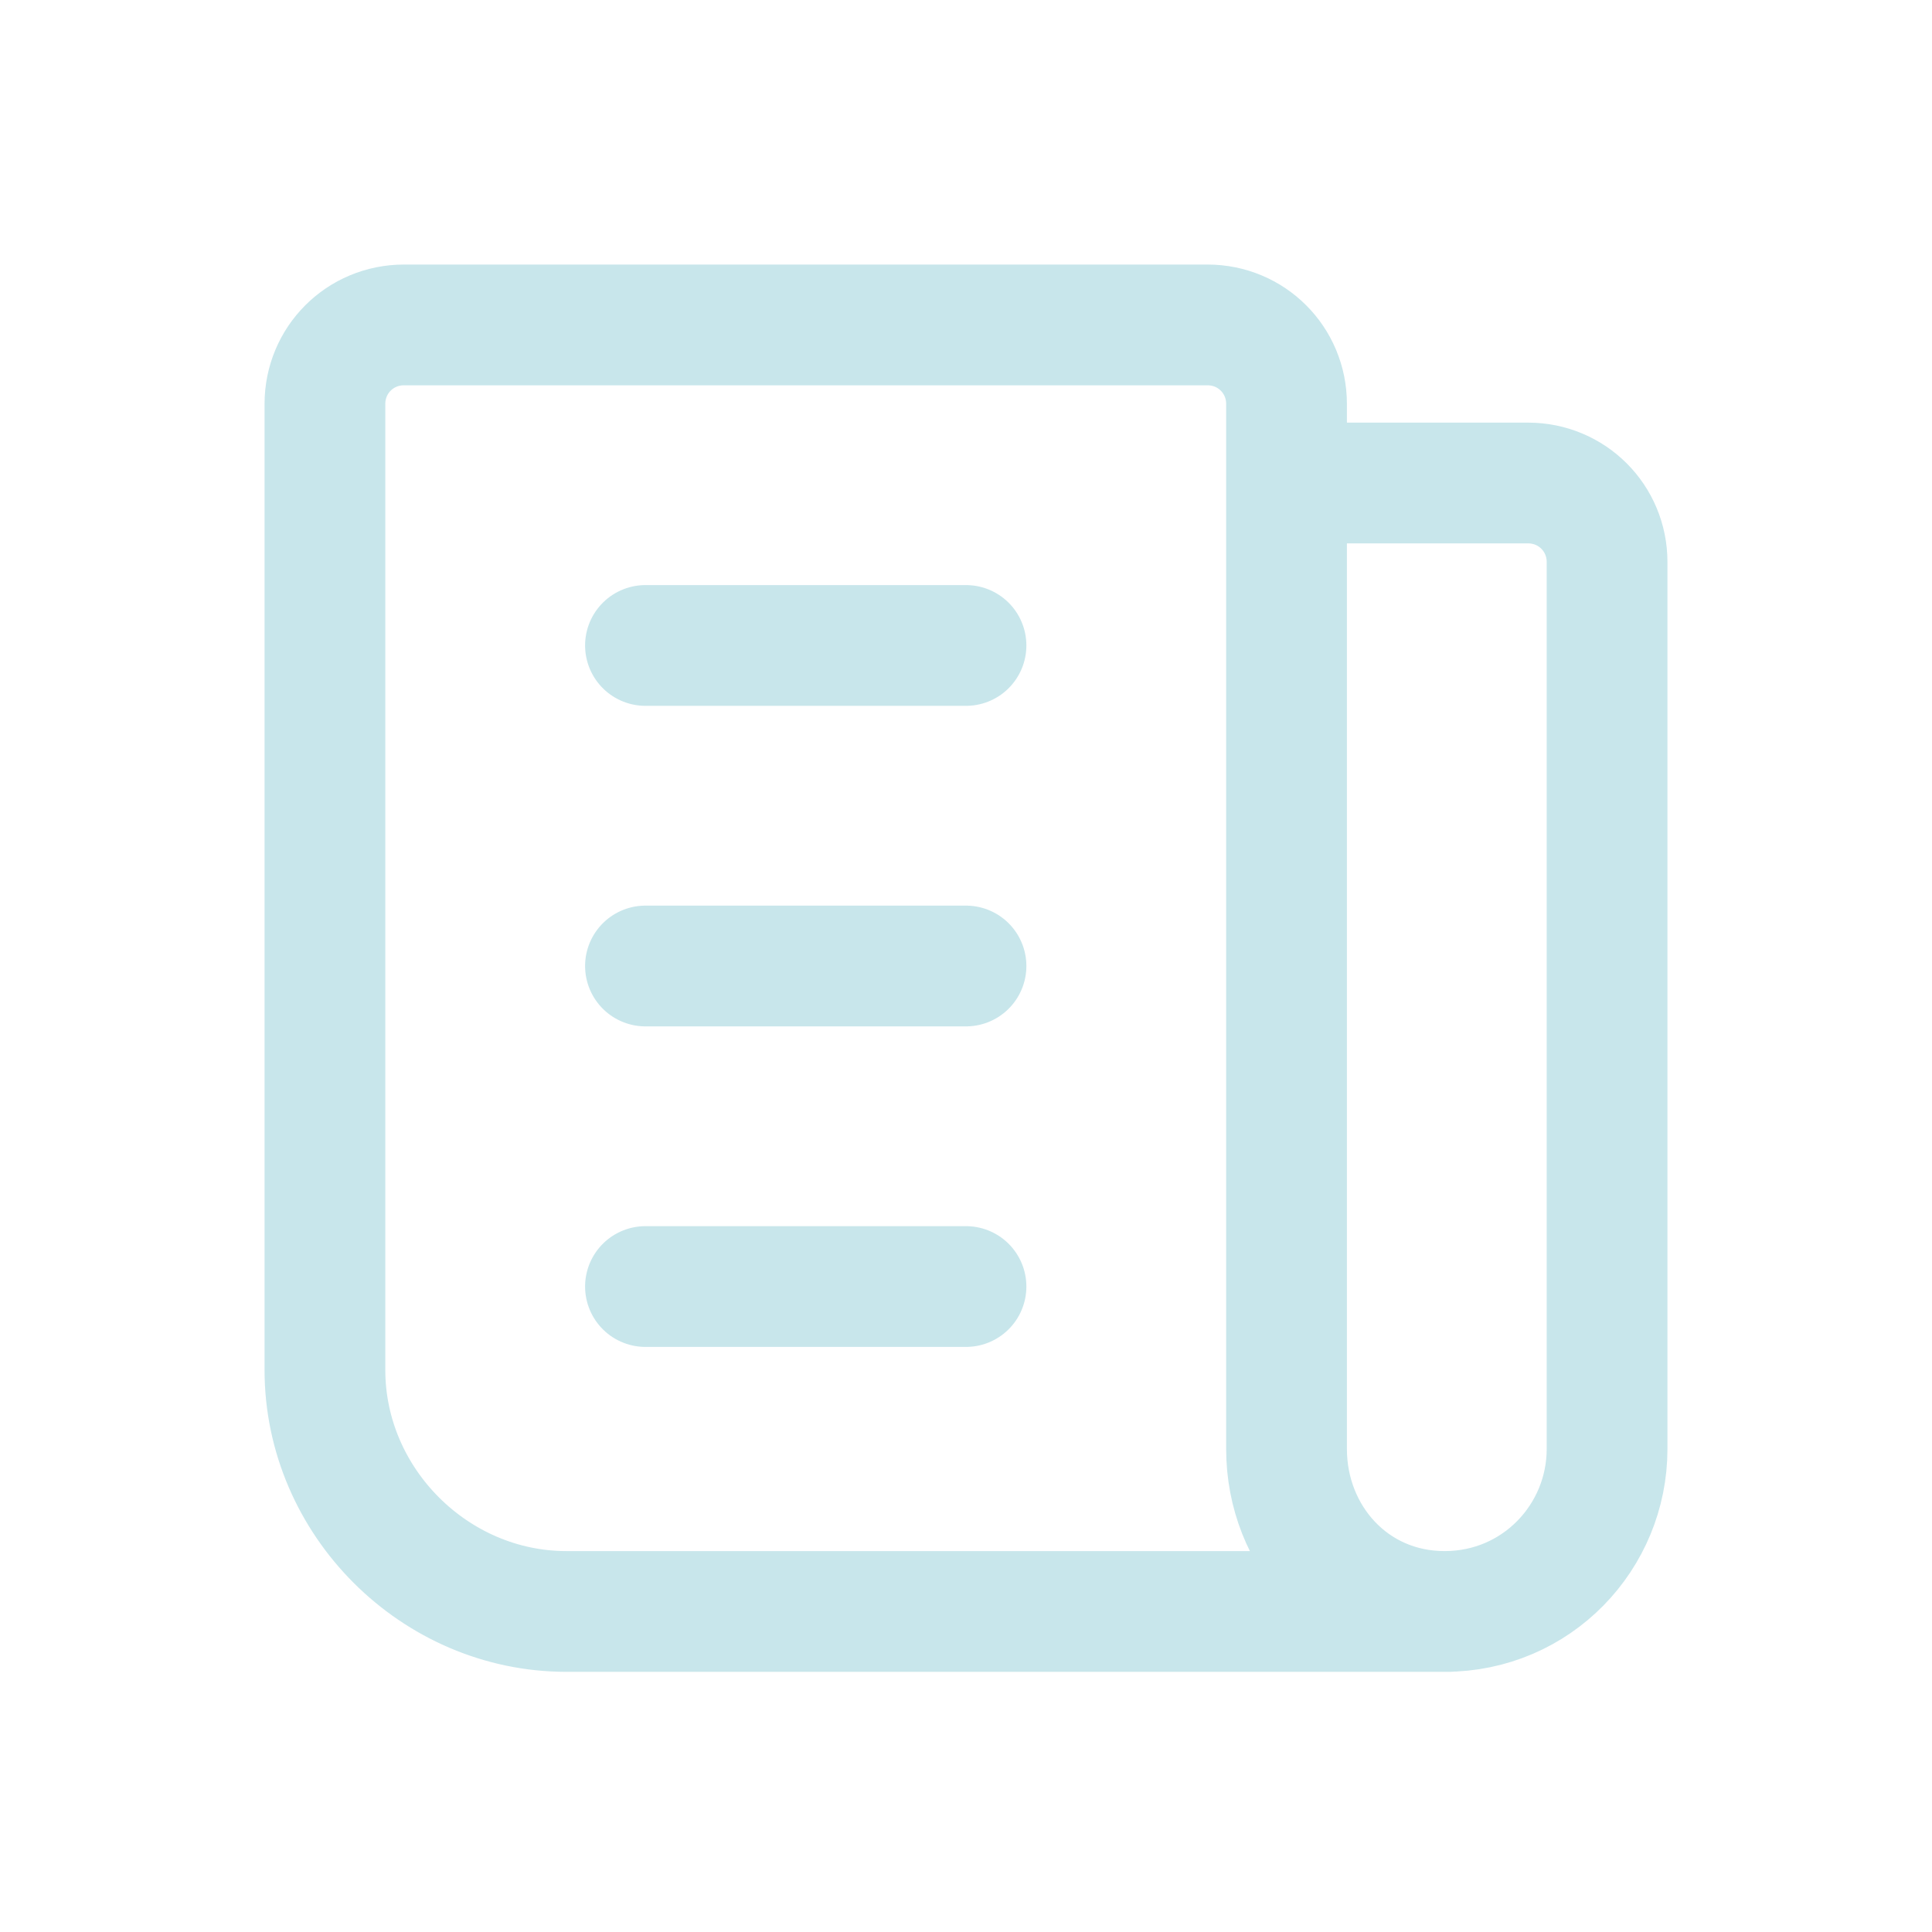
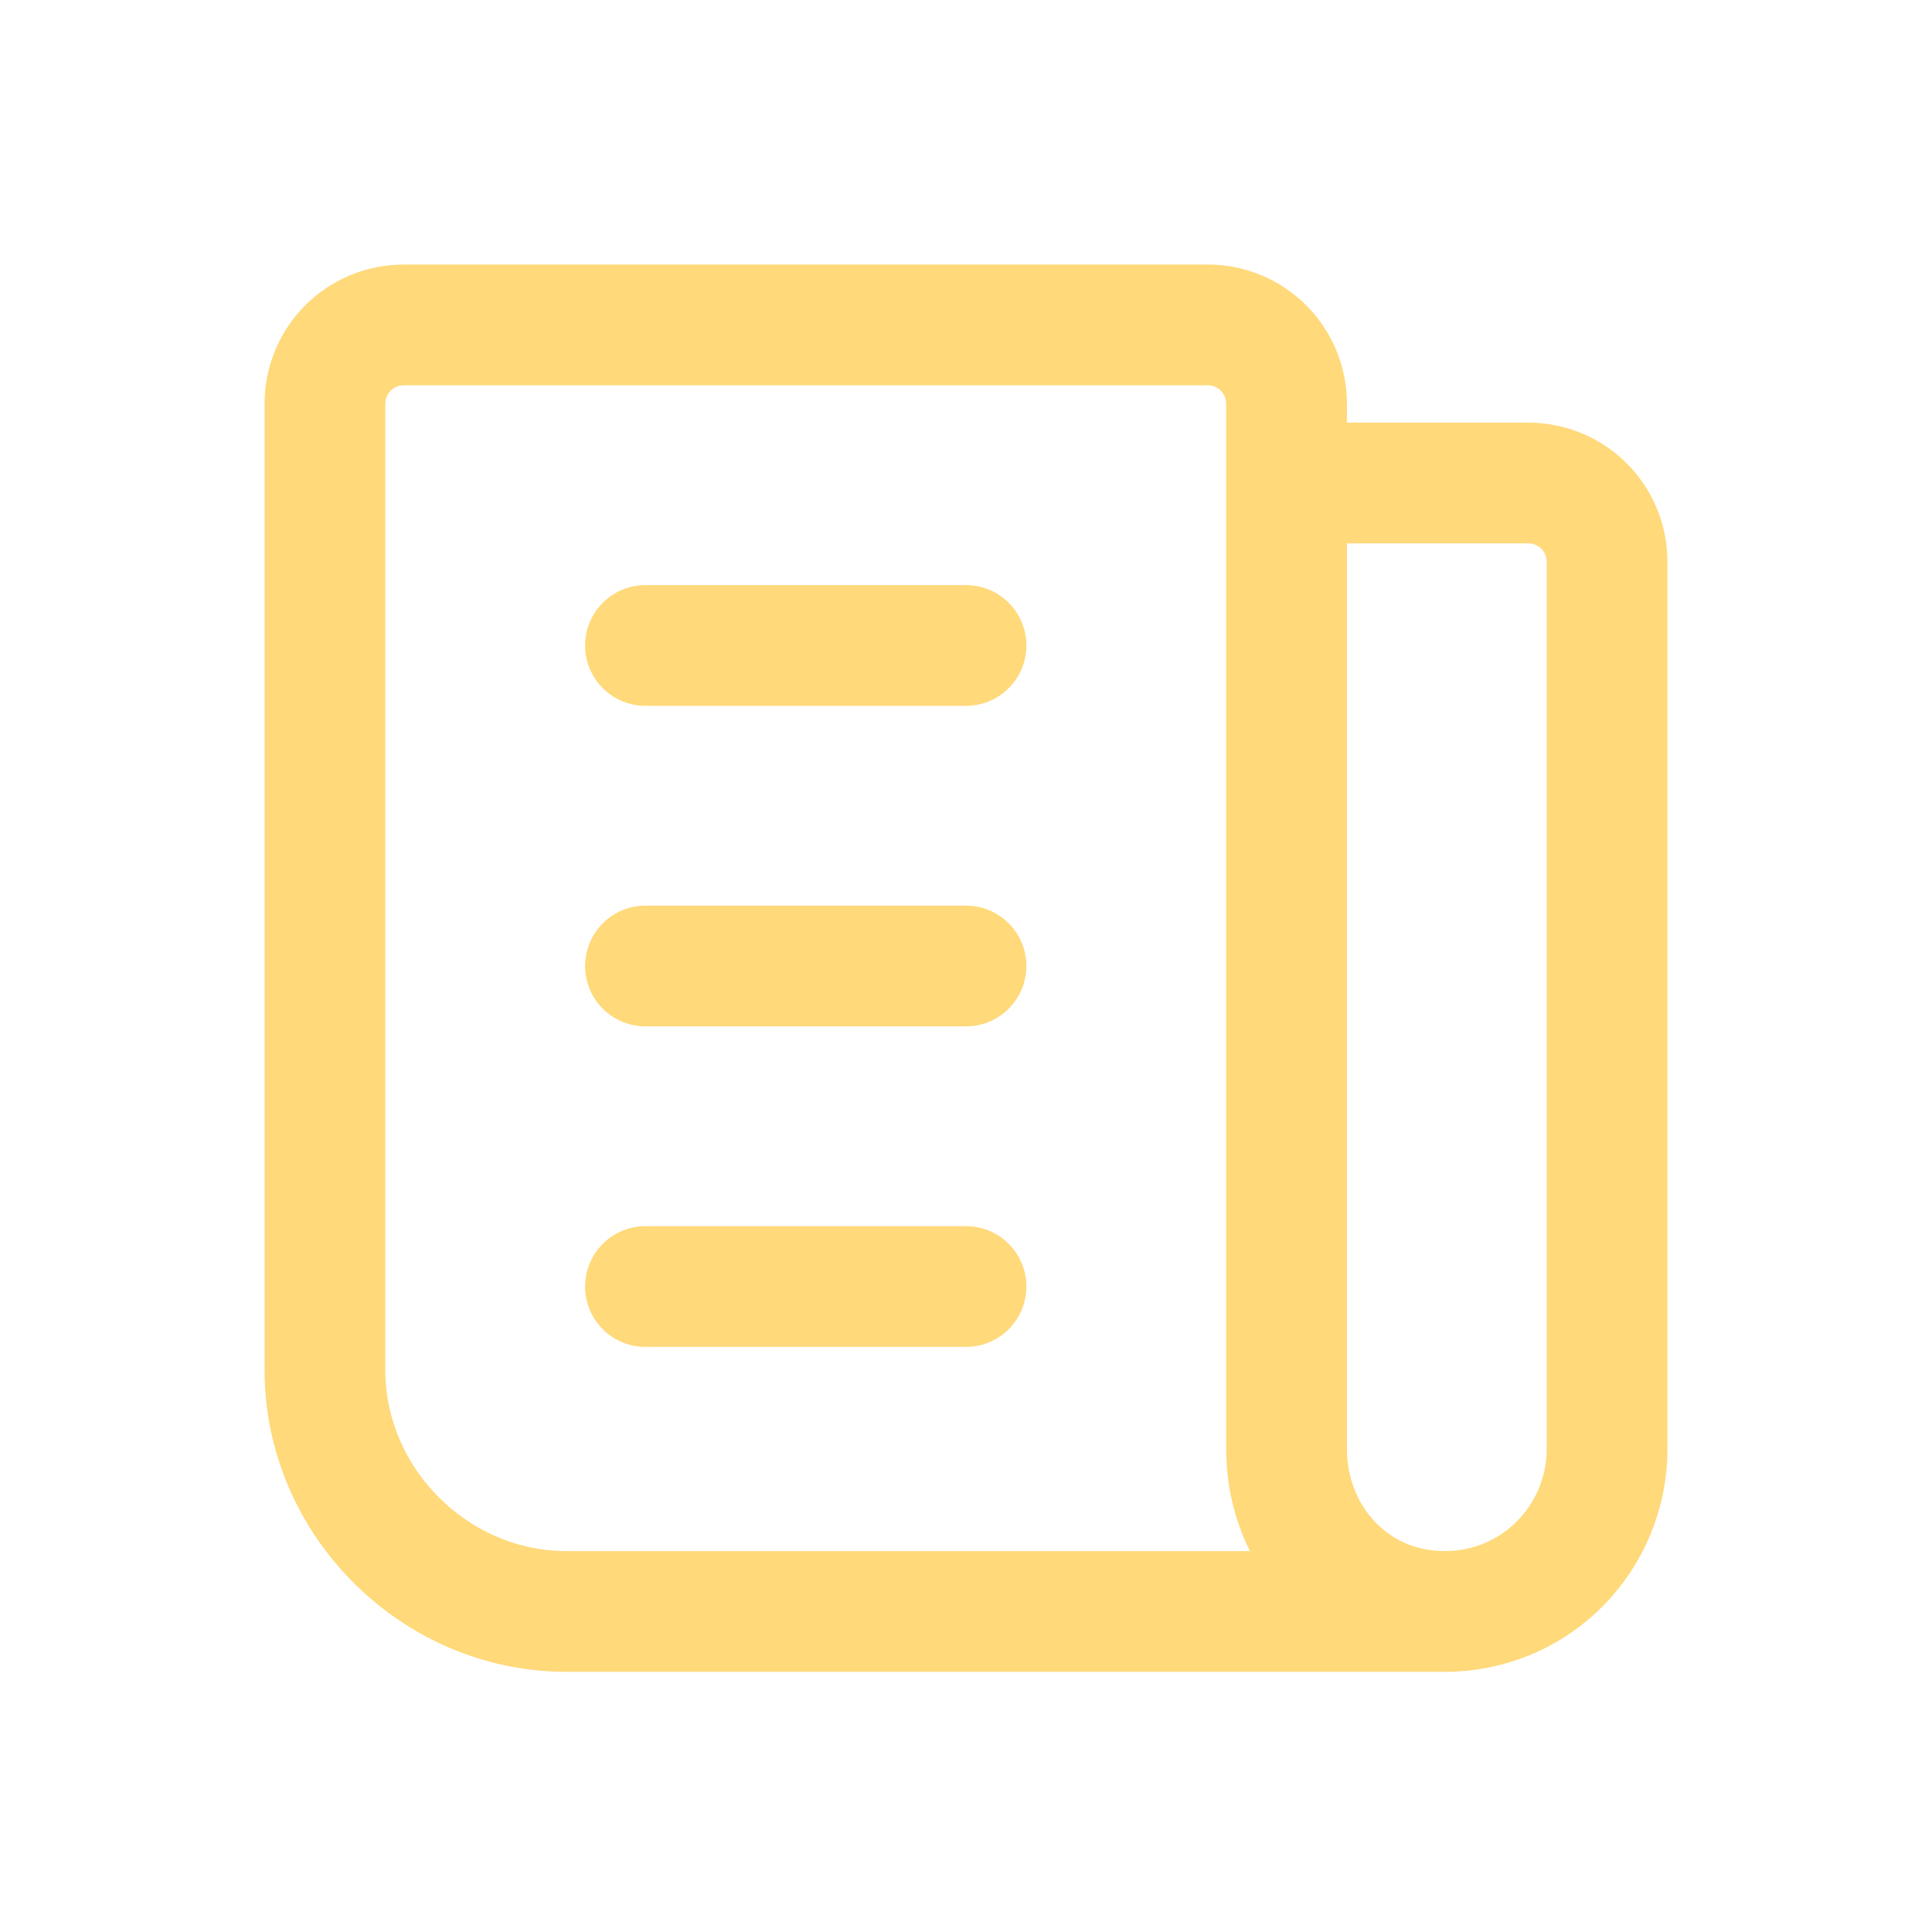
<svg xmlns="http://www.w3.org/2000/svg" version="1.1" id="Layer_1" x="0px" y="0px" viewBox="0 0 44 44" style="enable-background:new 0 0 44 44;" xml:space="preserve">
  <style type="text/css">
	.st0{display:none;fill:none;}
- 	.st1{fill:none;stroke:#C8E6EB;stroke-width:2.75;stroke-linecap:round;stroke-linejoin:round;stroke-miterlimit:7.333;}
+ 	.st1{fill:none;stroke:#ffd97a;stroke-width:2.75;stroke-linecap:round;stroke-linejoin:round;stroke-miterlimit:7.333;}
</style>
-   <path class="st0" d="M0,0h44v44H0V0z" />
-   <path class="st1" d="M29.3,11h5.5c1,0,1.8,0.8,1.8,1.8V33c0,2-1.6,3.7-3.7,3.7S29.3,35,29.3,33V9.2c0-1-0.8-1.8-1.8-1.8H9.2  c-1,0-1.8,0.8-1.8,1.8v22c0,3,2.5,5.5,5.5,5.5H33" />
-   <line class="st1" x1="14.7" y1="14.7" x2="22" y2="14.7" />
-   <line class="st1" x1="14.7" y1="22" x2="22" y2="22" />
-   <line class="st1" x1="14.7" y1="29.3" x2="22" y2="29.3" />
+   <path class="st0" d="M0,0h44v44H0V0z" fill="#000000" />
+   <path class="st1" d="M29.3,11h5.5c1,0,1.8,0.8,1.8,1.8V33c0,2-1.6,3.7-3.7,3.7S29.3,35,29.3,33V9.2c0-1-0.8-1.8-1.8-1.8H9.2  c-1,0-1.8,0.8-1.8,1.8v22c0,3,2.5,5.5,5.5,5.5H33" fill="#000000" />
+   <line class="st1" x1="14.7" y1="14.7" x2="22" y2="14.7" fill="#000000" />
+   <line class="st1" x1="14.7" y1="22" x2="22" y2="22" fill="#000000" />
+   <line class="st1" x1="14.7" y1="29.3" x2="22" y2="29.3" fill="#000000" />
</svg>
